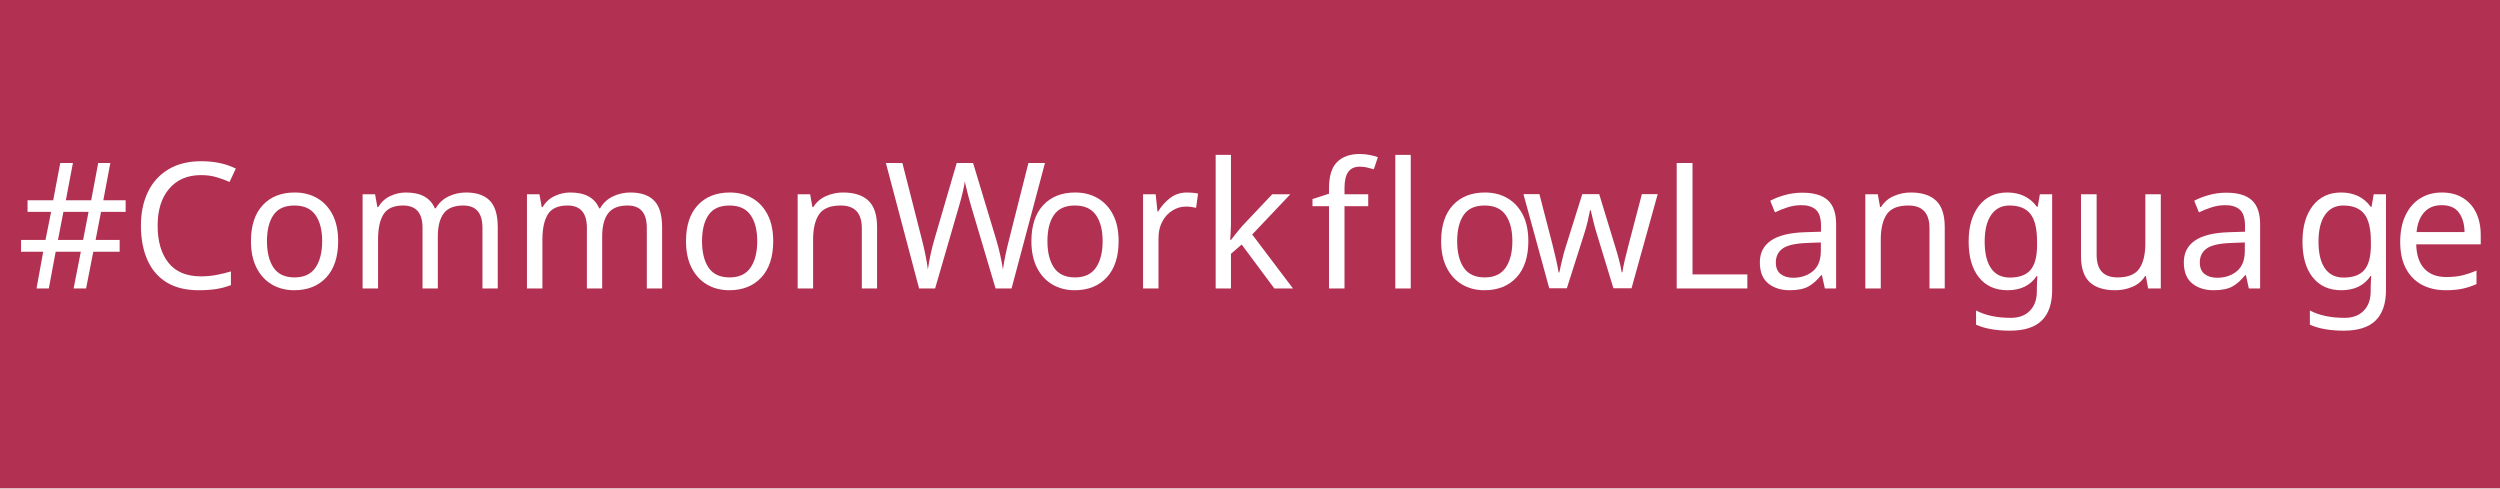
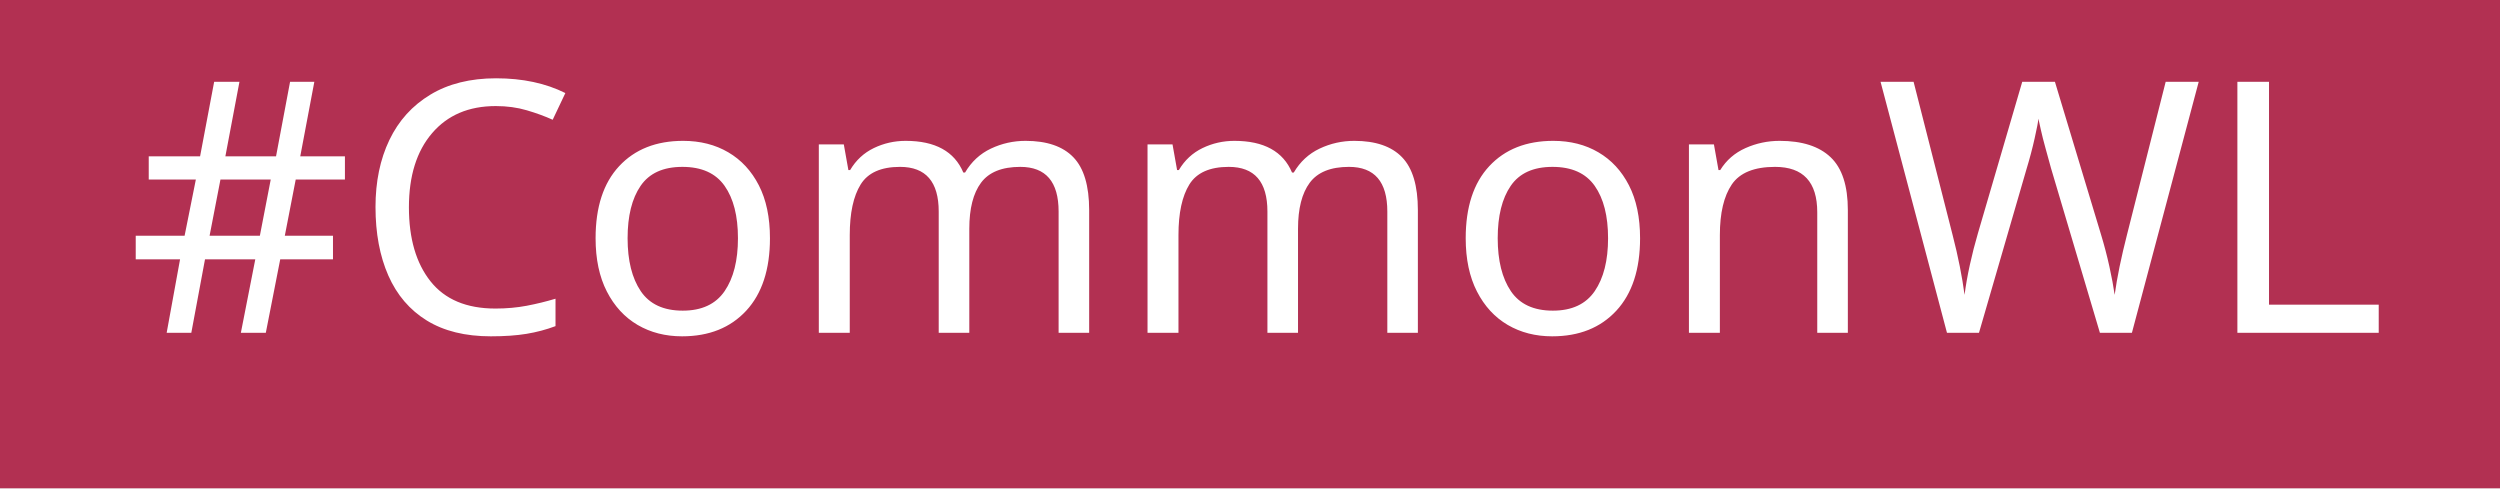
<svg xmlns="http://www.w3.org/2000/svg" id="Layer_1" data-name="Layer 1" viewBox="0 0 1024 200">
  <defs>
-     <style>.cls-1{fill:#b23052;}.cls-2{font-size:72px;fill:#fff;font-family:AmericanTypewriter-Light, American Typewriter;}.cls-3{letter-spacing:-0.05em;}.cls-4{letter-spacing:0.05em;}.cls-5{letter-spacing:-0.03em;}.cls-6{letter-spacing:-0.03em;}</style>
+     <style>.cls-1{fill:#b23052;}.cls-2{font-size:144px;fill:#fff;font-family:AmericanTypewriter-Light, American Typewriter;}</style>
  </defs>
  <rect class="cls-1" width="1024" height="200" />
-   <text class="cls-2" transform="translate(6.82 118.16)">#Common<tspan class="cls-3" x="355.17" y="0">W</tspan>
-     <tspan x="411.69" y="0">ork</tspan>
-     <tspan class="cls-4" x="529.7" y="0">f</tspan>
-     <tspan x="558.57" y="0">l</tspan>
-     <tspan class="cls-5" x="579.52" y="0">o</tspan>
-     <tspan x="616.38" y="0">wLangua</tspan>
-     <tspan class="cls-6" x="932.32" y="0">g</tspan>
-     <tspan x="972.35" y="0">e</tspan>
-   </text>
+   <text class="cls-2" transform="translate(52 136.32)">#CommonWL</text>
</svg>
